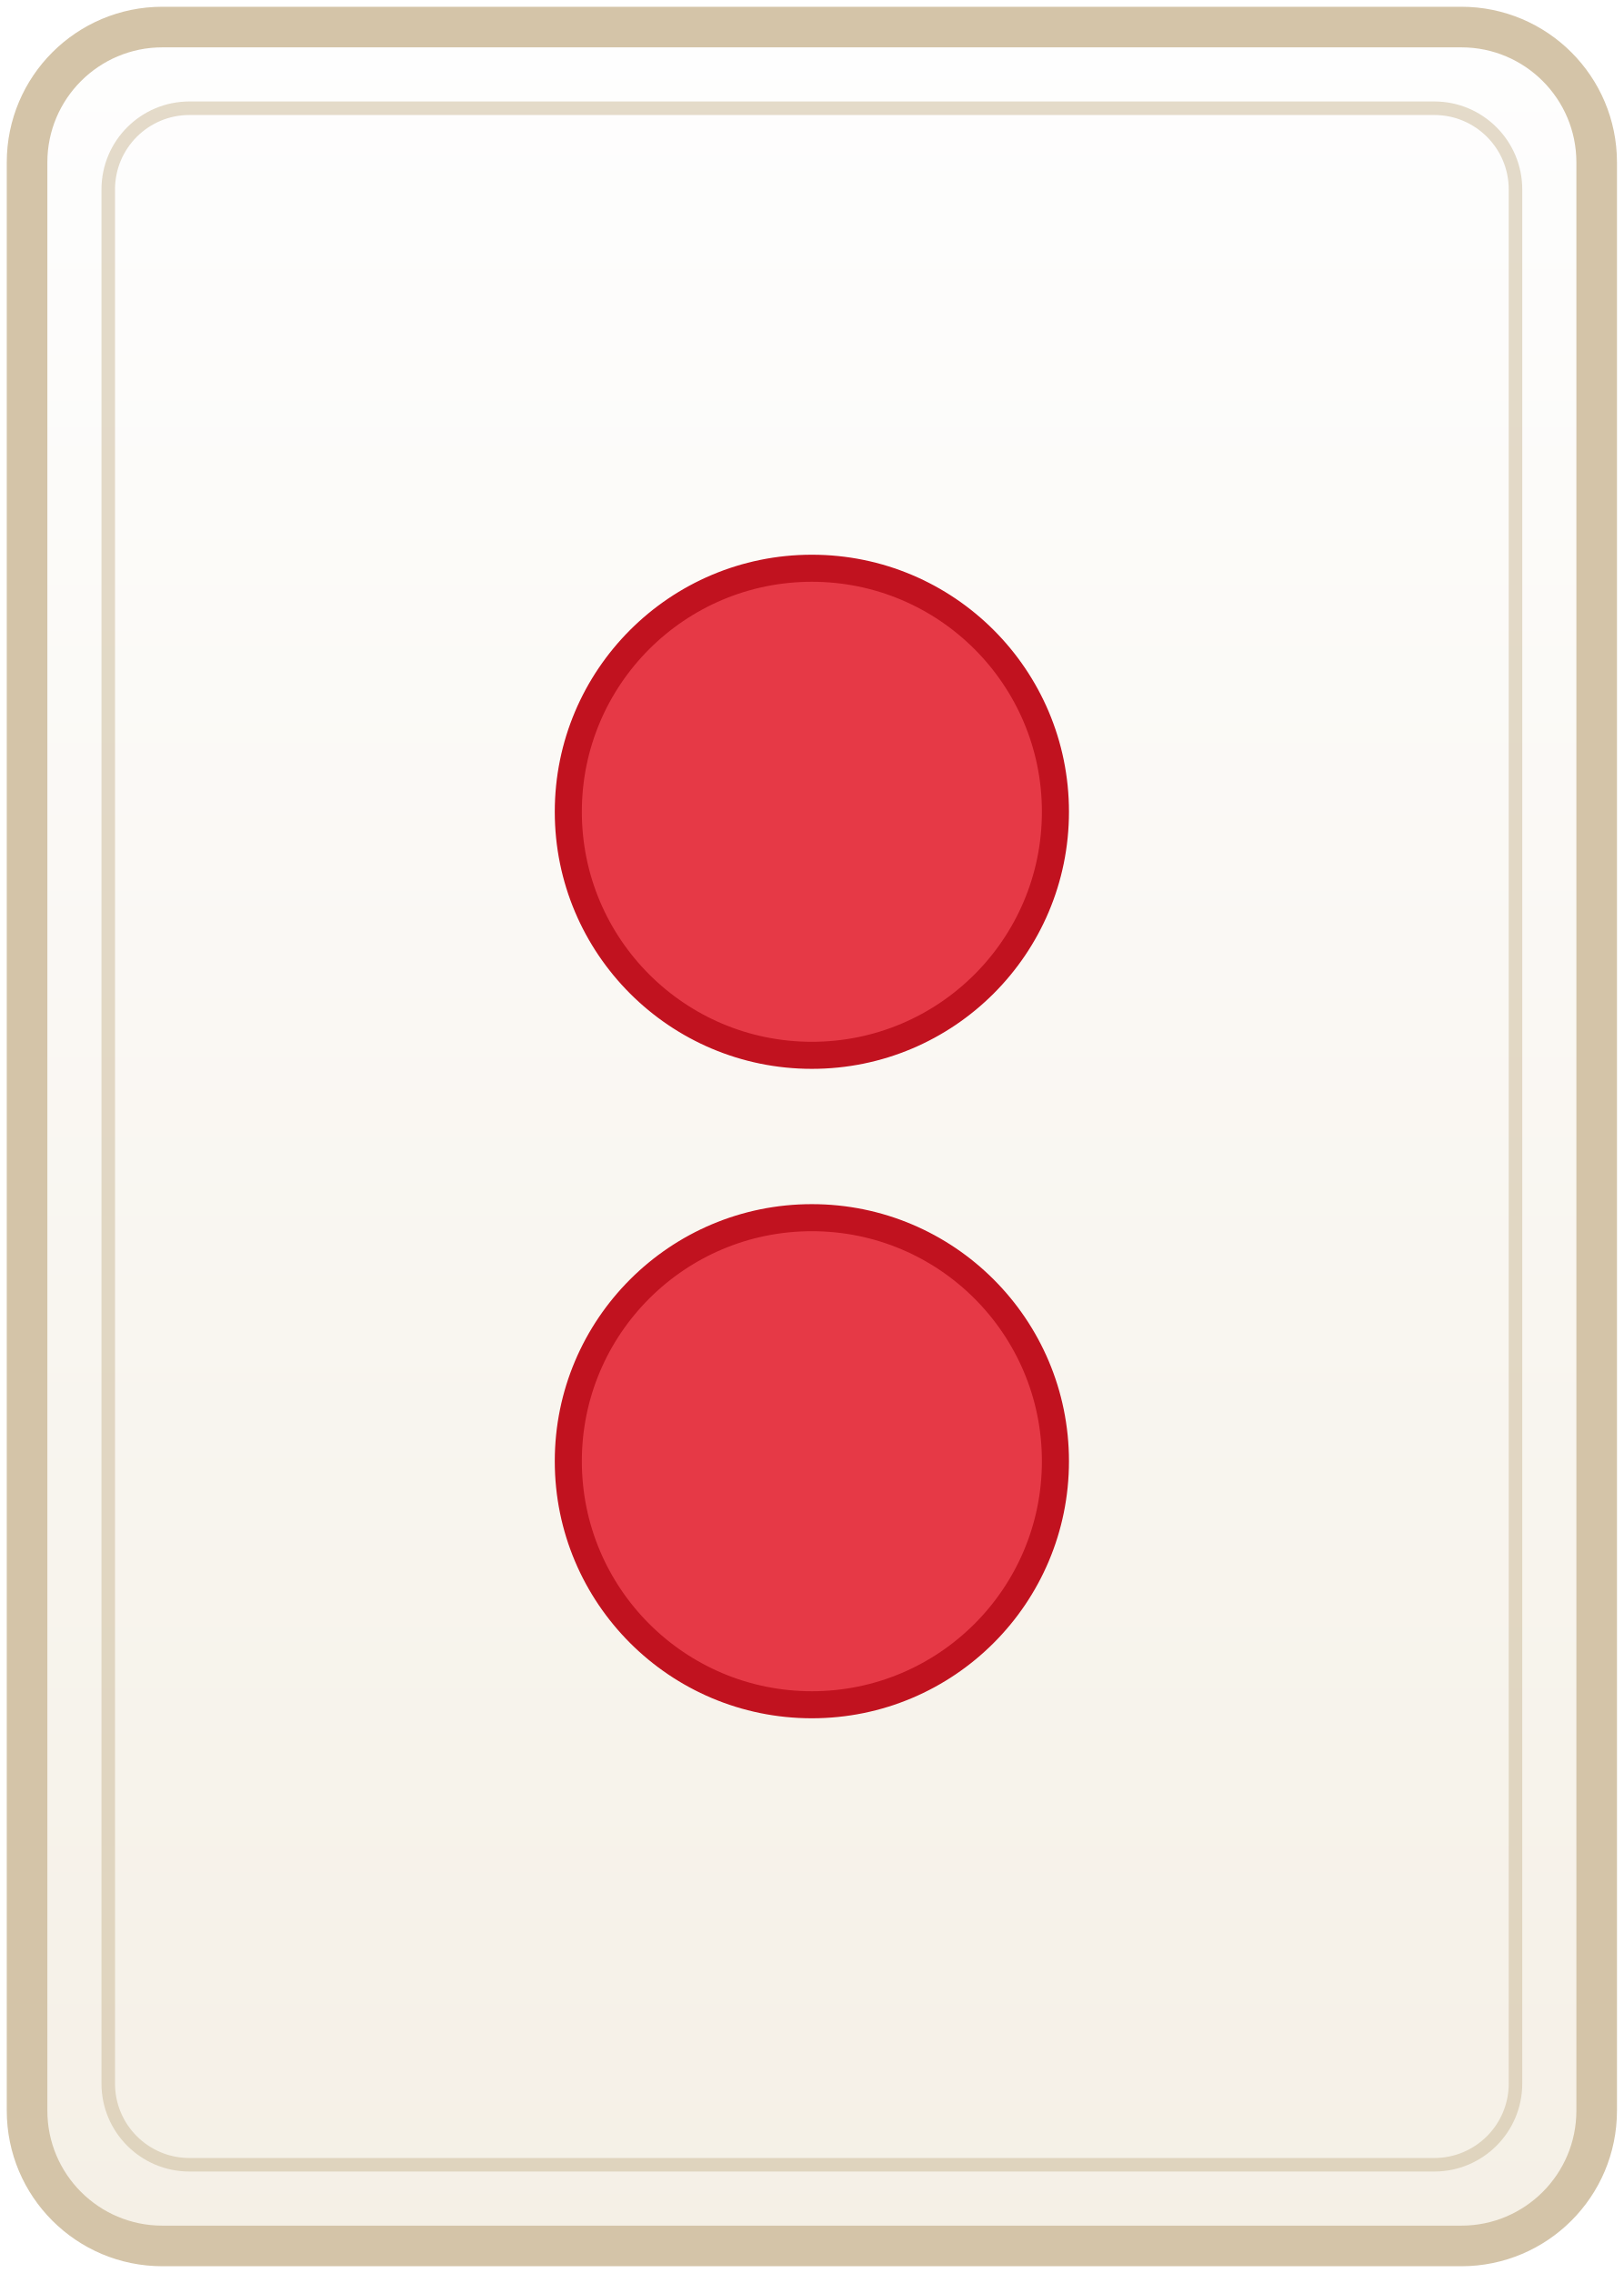
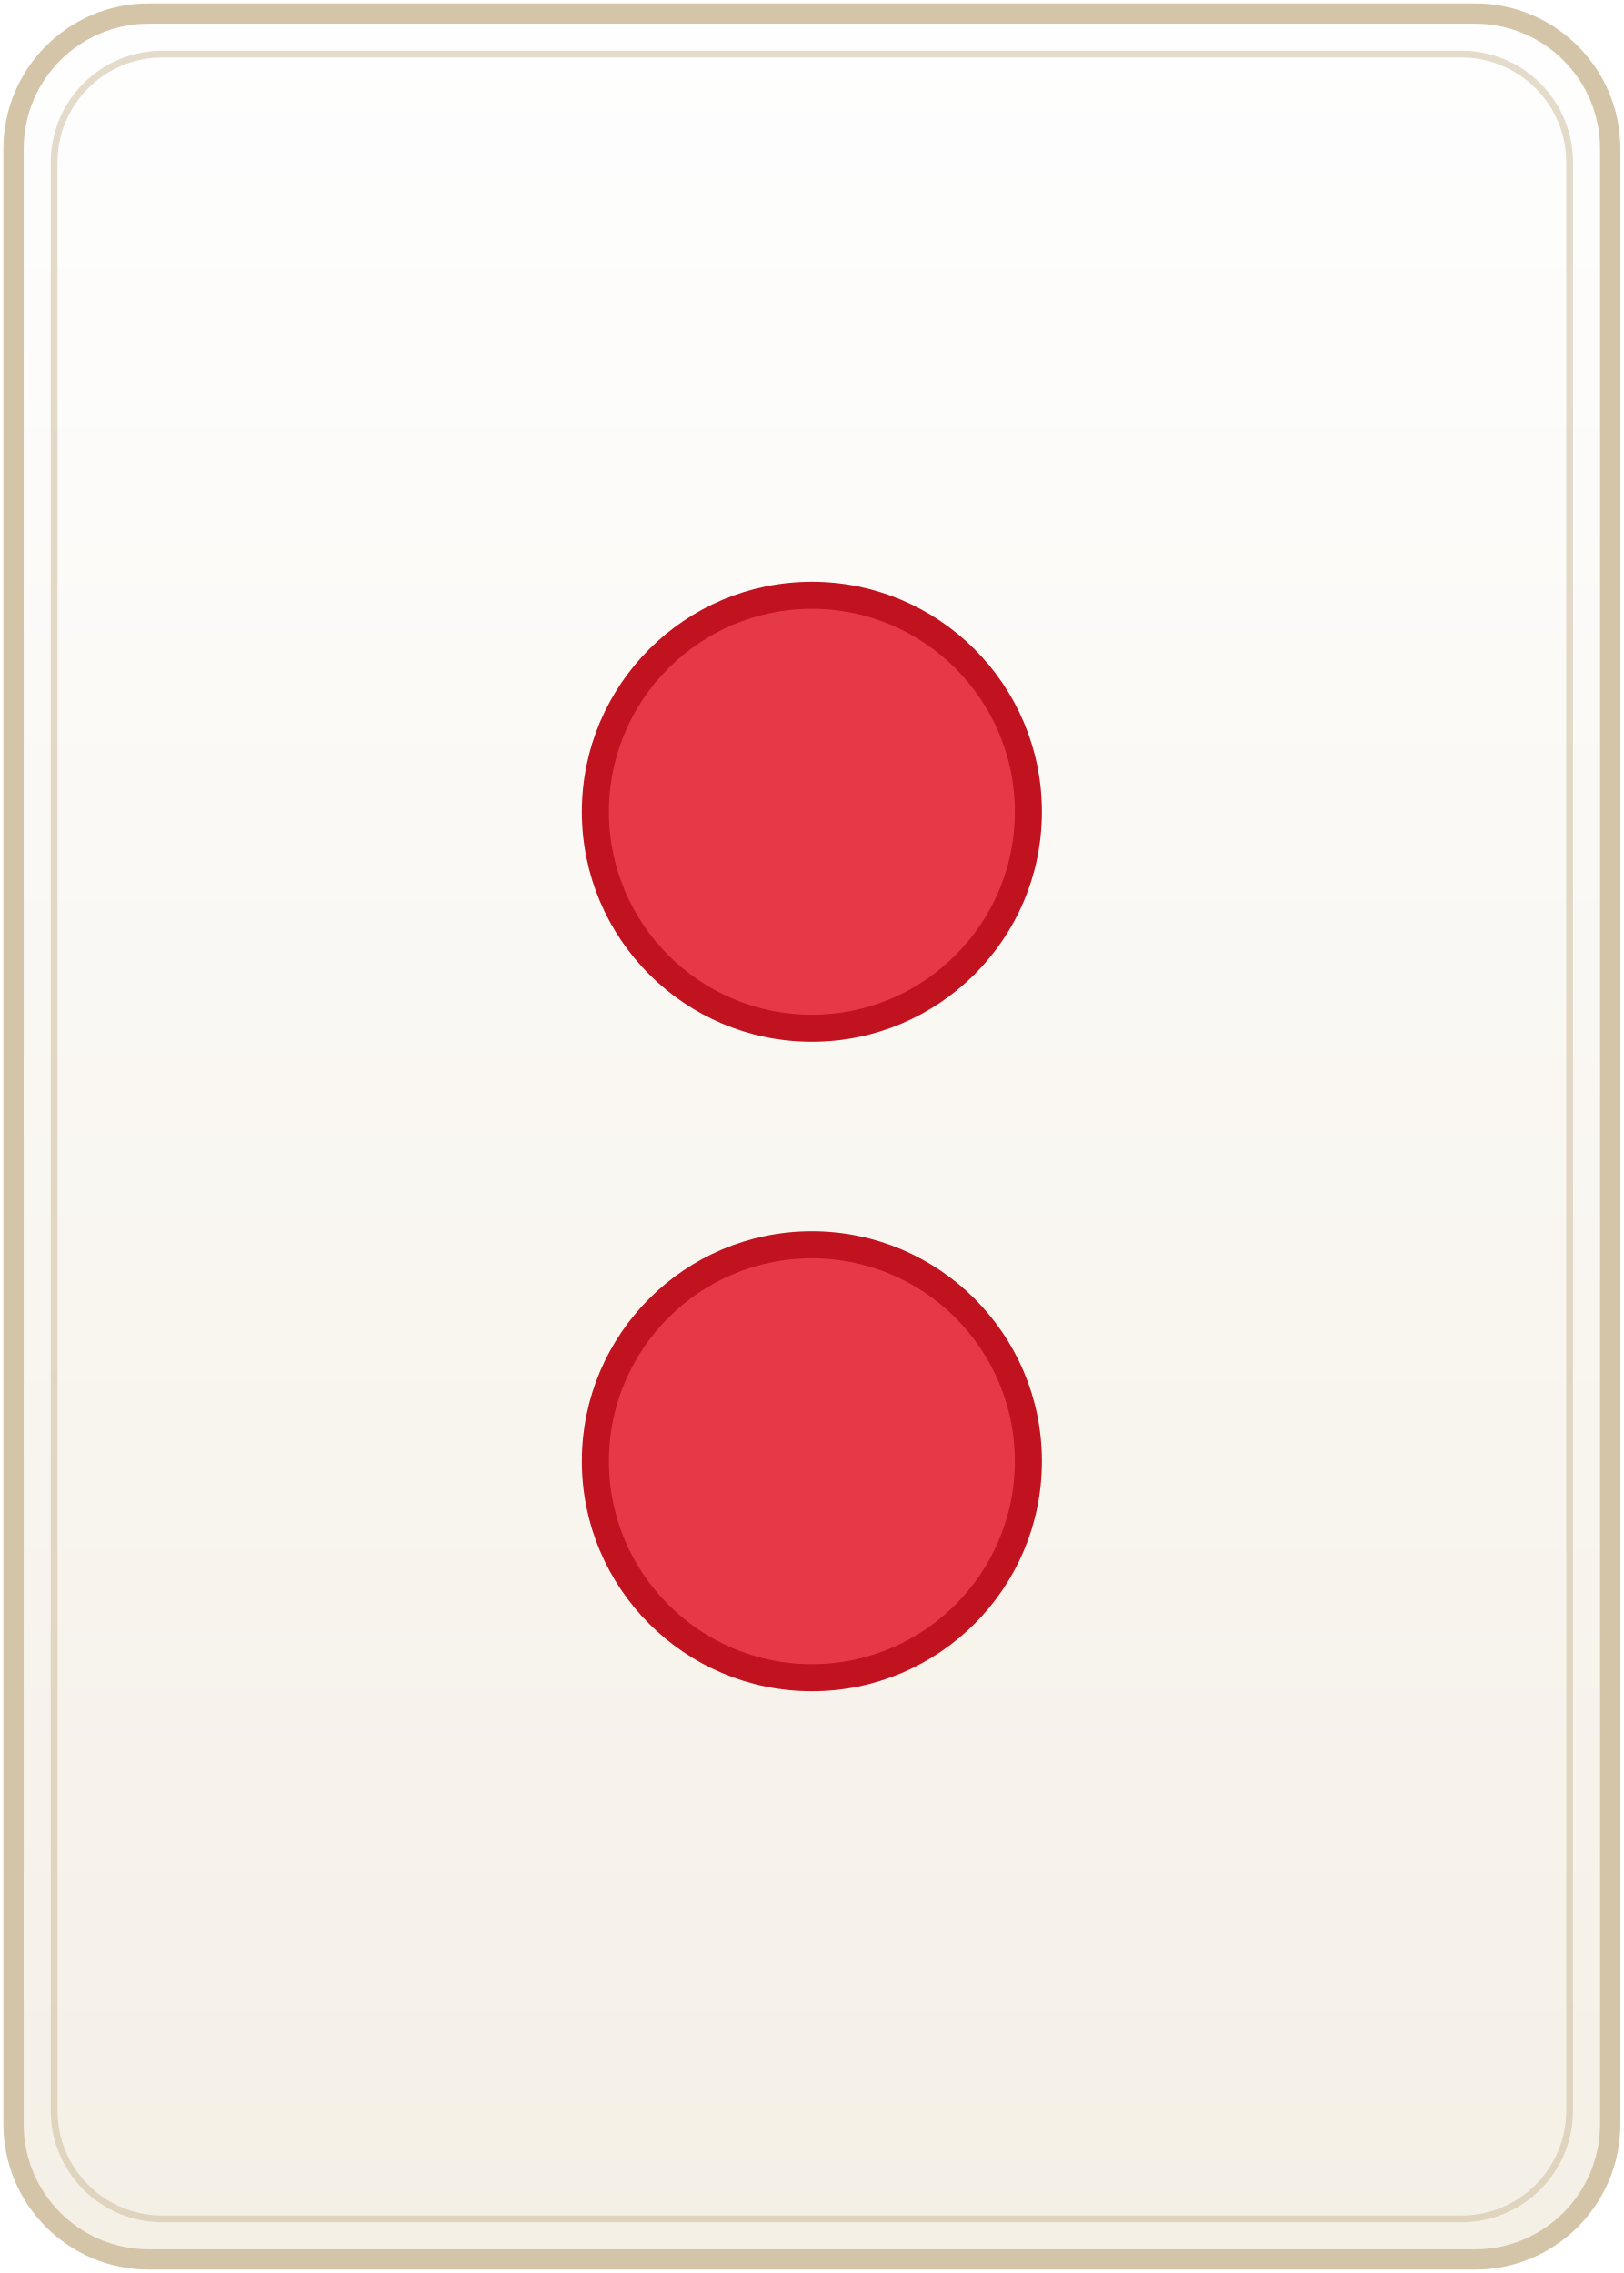
- <svg xmlns="http://www.w3.org/2000/svg" width="60" height="84" viewBox="0 0 60 84">
+ <svg xmlns="http://www.w3.org/2000/svg" width="120" height="168" viewBox="0 0 120 168">
  <defs>
    <linearGradient id="tileBg" x1="0%" y1="0%" x2="0%" y2="100%">
      <stop offset="0%" style="stop-color:#fefefe;stop-opacity:1" />
      <stop offset="100%" style="stop-color:#f5f0e6;stop-opacity:1" />
    </linearGradient>
  </defs>
-   <rect x="1" y="1" width="58" height="82" rx="5" fill="url(#tileBg)" stroke="#d4c4a8" stroke-width="1.5" />
-   <rect x="4" y="4" width="52" height="76" rx="3" fill="none" stroke="#c9b896" stroke-width="0.5" opacity="0.5" />
-   <g transform="translate(30, 42)">
-     <circle cx="0" cy="-12" r="9" fill="#e63946" stroke="#c1121f" stroke-width="1" />
-     <circle cx="0" cy="12" r="9" fill="#e63946" stroke="#c1121f" stroke-width="1" />
+   <rect x="1" y="1" width="118" height="166" rx="10" fill="url(#tileBg)" stroke="#d4c4a8" stroke-width="1.5" />
+   <rect x="4" y="4" width="112" height="160" rx="8" fill="none" stroke="#c9b896" stroke-width="0.5" opacity="0.5" />
+   <g transform="translate(60, 84)">
+     <circle cx="0" cy="-24" r="16" fill="#e63946" stroke="#c1121f" stroke-width="2" />
+     <circle cx="0" cy="24" r="16" fill="#e63946" stroke="#c1121f" stroke-width="2" />
  </g>
</svg>
